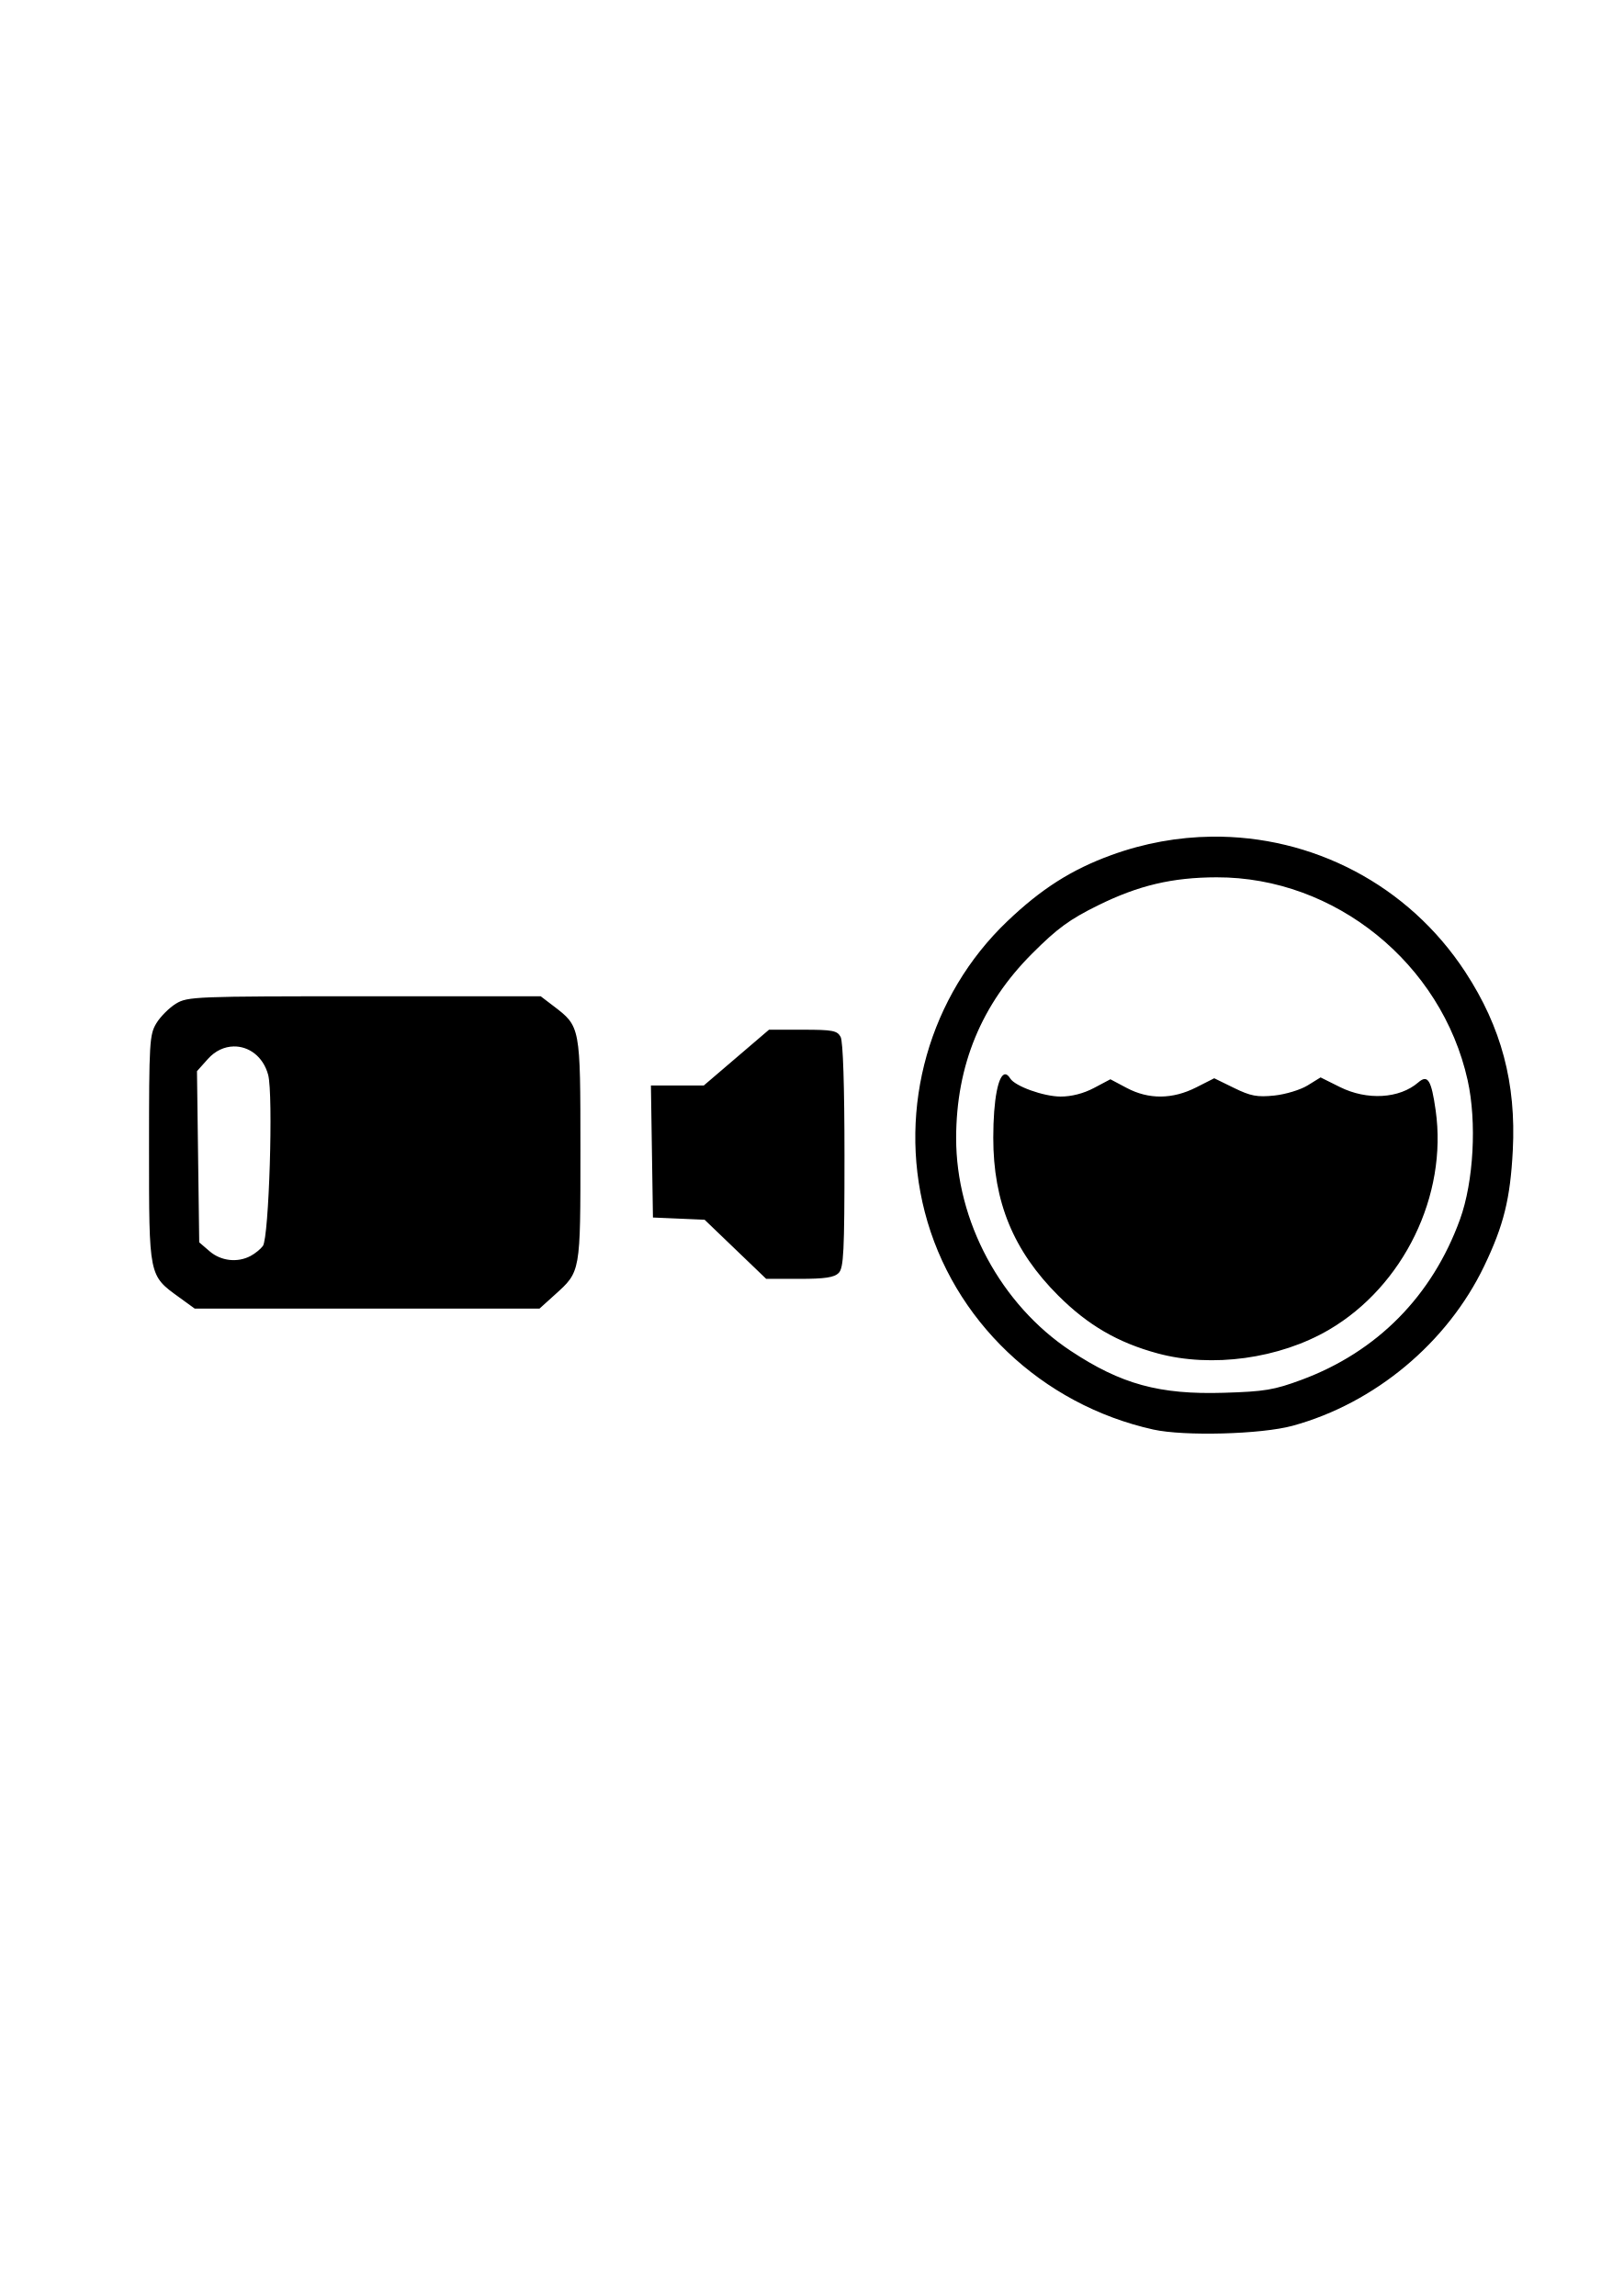
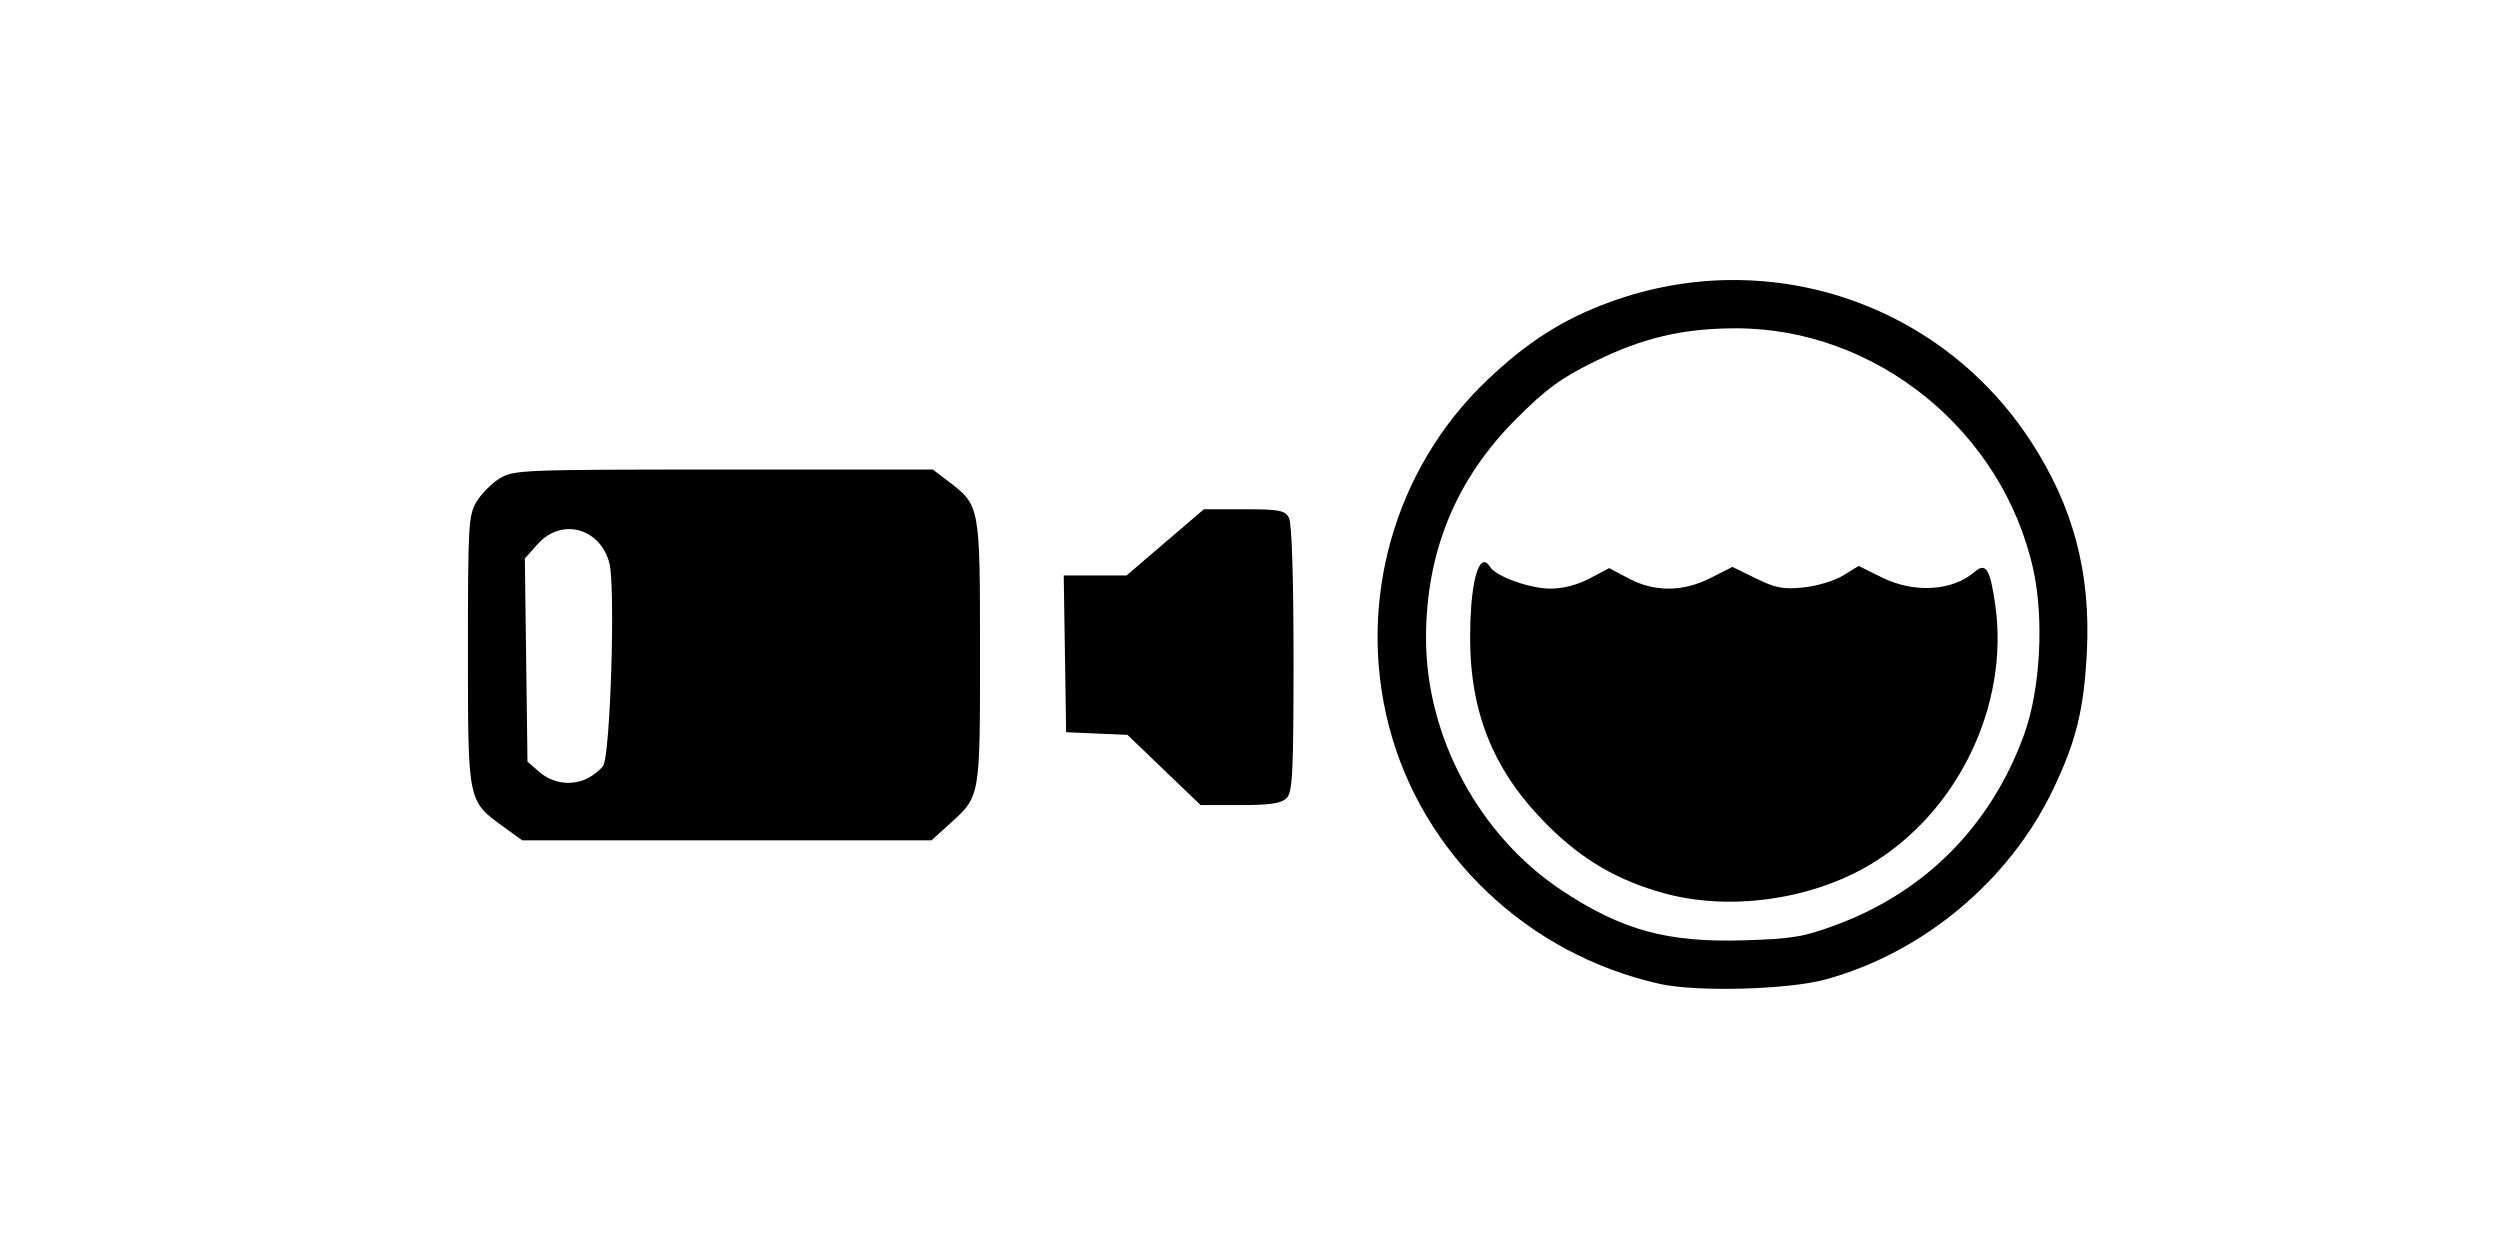
- <svg xmlns="http://www.w3.org/2000/svg" width="210mm" height="297mm" viewBox="0 0 210 297" version="1.1" id="svg8">
+ <svg xmlns="http://www.w3.org/2000/svg" width="400" height="200" viewBox="0 0 105.833 52.917" version="1.1" id="svg8">
  <defs id="defs2" />
-   <g id="layer1">
-     <path style="fill:#000000;stroke-width:0.353" d="" id="path339" />
-   </g>
-   <g id="layer2">
-     <path style="fill:#000000;fill-opacity:1;stroke-width:0.481" d="m 156.7,108.226 c -4.322,0.054 -8.702,0.83 -12.971,2.385 -5.148,1.875 -9.065,4.369 -13.471,8.579 -10.044,9.596 -14.144,24.055 -10.655,37.578 3.61,13.992 15.086,24.925 29.543,28.148 4.004,0.892 13.985,0.624 18.038,-0.486 10.623,-2.908 20.006,-10.732 24.766,-20.649 2.534,-5.28 3.381,-8.703 3.706,-14.974 0.449,-8.686 -1.474,-15.926 -6.124,-23.049 -7.41,-11.351 -19.863,-17.694 -32.83,-17.532 z m 0.666,5.26 c 15.286,-0.031 29.087,11.132 32.45,26.248 1.202,5.402 0.778,13.127 -0.988,17.997 -3.591,9.906 -10.725,17.133 -20.482,20.75 -3.558,1.319 -4.777,1.523 -10.06,1.683 -8.334,0.253 -13.291,-1.105 -19.819,-5.43 -9.022,-5.977 -14.827,-16.775 -14.805,-27.543 0.019,-9.407 3.269,-17.284 9.846,-23.86 3.247,-3.247 4.819,-4.397 8.489,-6.209 5.253,-2.593 9.616,-3.624 15.371,-3.637 z m -87.439,15.385 -22.803,10e-4 c -21.905,0.002 -22.864,0.039 -24.37,0.958 -0.862,0.526 -1.998,1.661 -2.523,2.523 -0.899,1.474 -0.956,2.447 -0.956,16.239 0,16.593 -0.046,16.367 3.901,19.226 l 2.012,1.458 h 22.293 22.294 l 1.957,-1.768 c 3.383,-3.056 3.337,-2.802 3.336,-18.772 -0.002,-15.992 0.008,-15.939 -3.49,-18.607 z m 29.532,4.328 -4.218,3.608 -4.219,3.608 h -3.418 -3.418 l 0.131,8.539 0.131,8.538 3.341,0.144 3.341,0.144 3.983,3.824 3.983,3.824 h 4.306 c 3.273,0 4.487,-0.181 5.062,-0.756 0.654,-0.654 0.756,-2.709 0.756,-15.184 0,-9.026 -0.187,-14.776 -0.498,-15.358 -0.436,-0.815 -1.04,-0.931 -4.881,-0.931 z m -69.251,2.164 c 1.948,-0.043 3.83,1.284 4.474,3.674 0.682,2.532 0.11,21.063 -0.683,22.139 -0.295,0.4 -1.009,0.979 -1.587,1.287 -1.696,0.903 -3.829,0.661 -5.297,-0.6 l -1.349,-1.16 -0.145,-11.071 -0.145,-11.07 1.407,-1.575 c 0.964,-1.079 2.157,-1.598 3.326,-1.623 z m 99.803,3.603 c -0.888,-0.004 -1.544,3.221 -1.547,8.202 -0.005,8.296 2.602,14.629 8.407,20.426 3.834,3.828 7.704,6.08 12.851,7.475 7.005,1.899 15.764,0.69 22.161,-3.059 9.65,-5.655 15.355,-17.389 13.797,-28.377 -0.559,-3.941 -1.02,-4.68 -2.253,-3.613 -2.43,2.103 -6.614,2.347 -10.135,0.593 l -2.496,-1.244 -1.678,1.037 c -0.923,0.57 -2.865,1.16 -4.314,1.309 -2.209,0.228 -3.051,0.069 -5.199,-0.982 l -2.563,-1.254 -2.347,1.189 c -3.054,1.546 -6.135,1.568 -8.968,0.065 l -2.116,-1.123 -2.119,1.123 c -1.349,0.715 -2.923,1.119 -4.329,1.113 -2.203,-0.011 -5.885,-1.337 -6.508,-2.344 -0.224,-0.363 -0.441,-0.536 -0.646,-0.537 z" id="path1187" />
+   <g id="layer2" style="display:inline" transform="translate(0,-244.0833)">
+     <path style="fill:#000000;fill-opacity:1;stroke-width:0.187" d="m 73.206,255.938 c -1.68,0.021 -3.381,0.323 -5.04,0.927 -2,0.729 -3.522,1.698 -5.234,3.334 -3.903,3.728 -5.496,9.347 -4.14,14.601 1.403,5.437 5.862,9.685 11.479,10.937 1.556,0.347 5.434,0.242 7.009,-0.189 4.127,-1.13 7.773,-4.17 9.623,-8.023 0.985,-2.052 1.314,-3.381 1.44,-5.818 0.174,-3.375 -0.573,-6.188 -2.38,-8.956 -2.879,-4.41 -7.718,-6.875 -12.756,-6.812 z m 0.259,2.044 c 5.94,-0.012 11.302,4.325 12.608,10.199 0.467,2.099 0.302,5.1 -0.384,6.993 -1.395,3.849 -4.167,6.657 -7.958,8.063 -1.382,0.512 -1.856,0.592 -3.909,0.654 -3.238,0.098 -5.164,-0.429 -7.701,-2.11 -3.506,-2.322 -5.761,-6.518 -5.753,-10.702 0.007,-3.655 1.27,-6.716 3.826,-9.271 1.262,-1.262 1.872,-1.709 3.298,-2.413 2.041,-1.008 3.736,-1.408 5.972,-1.413 z m -33.975,5.978 -8.86,3.9e-4 c -8.511,6.7e-4 -8.884,0.015 -9.469,0.372 -0.335,0.204 -0.776,0.645 -0.98,0.98 -0.349,0.573 -0.372,0.951 -0.372,6.31 0,6.447 -0.018,6.36 1.516,7.47 l 0.782,0.566 h 8.662 8.662 l 0.76,-0.687 c 1.314,-1.187 1.297,-1.089 1.296,-7.294 -8.06e-4,-6.214 0.003,-6.193 -1.356,-7.23 z m 11.475,1.682 -1.639,1.402 -1.639,1.402 h -1.328 -1.328 l 0.051,3.318 0.051,3.317 1.298,0.056 1.298,0.056 1.548,1.486 1.548,1.486 h 1.673 c 1.272,0 1.744,-0.07 1.967,-0.294 0.254,-0.254 0.294,-1.053 0.294,-5.9 0,-3.507 -0.073,-5.741 -0.194,-5.967 -0.17,-0.317 -0.404,-0.362 -1.896,-0.362 z m -26.908,0.841 c 0.757,-0.017 1.488,0.499 1.738,1.427 0.265,0.984 0.043,8.184 -0.266,8.602 -0.115,0.155 -0.392,0.38 -0.617,0.5 -0.659,0.351 -1.488,0.257 -2.058,-0.233 l -0.524,-0.451 -0.056,-4.302 -0.056,-4.301 0.547,-0.612 c 0.375,-0.419 0.838,-0.621 1.292,-0.631 z M 62.836,267.882 c -0.345,-0.001 -0.6,1.252 -0.601,3.187 -0.002,3.224 1.011,5.684 3.267,7.937 1.49,1.487 2.993,2.362 4.993,2.905 2.722,0.738 6.125,0.268 8.611,-1.188 3.75,-2.197 5.966,-6.757 5.361,-11.026 -0.217,-1.531 -0.396,-1.818 -0.875,-1.404 -0.944,0.817 -2.57,0.912 -3.938,0.23 l -0.97,-0.483 -0.652,0.403 c -0.359,0.222 -1.113,0.451 -1.676,0.509 -0.858,0.089 -1.185,0.027 -2.02,-0.382 l -0.996,-0.487 -0.912,0.462 c -1.187,0.601 -2.384,0.609 -3.484,0.025 l -0.822,-0.436 -0.824,0.436 c -0.524,0.278 -1.136,0.435 -1.682,0.432 -0.856,-0.004 -2.287,-0.519 -2.529,-0.911 -0.087,-0.141 -0.171,-0.208 -0.251,-0.209 z" id="path1187" />
  </g>
</svg>
